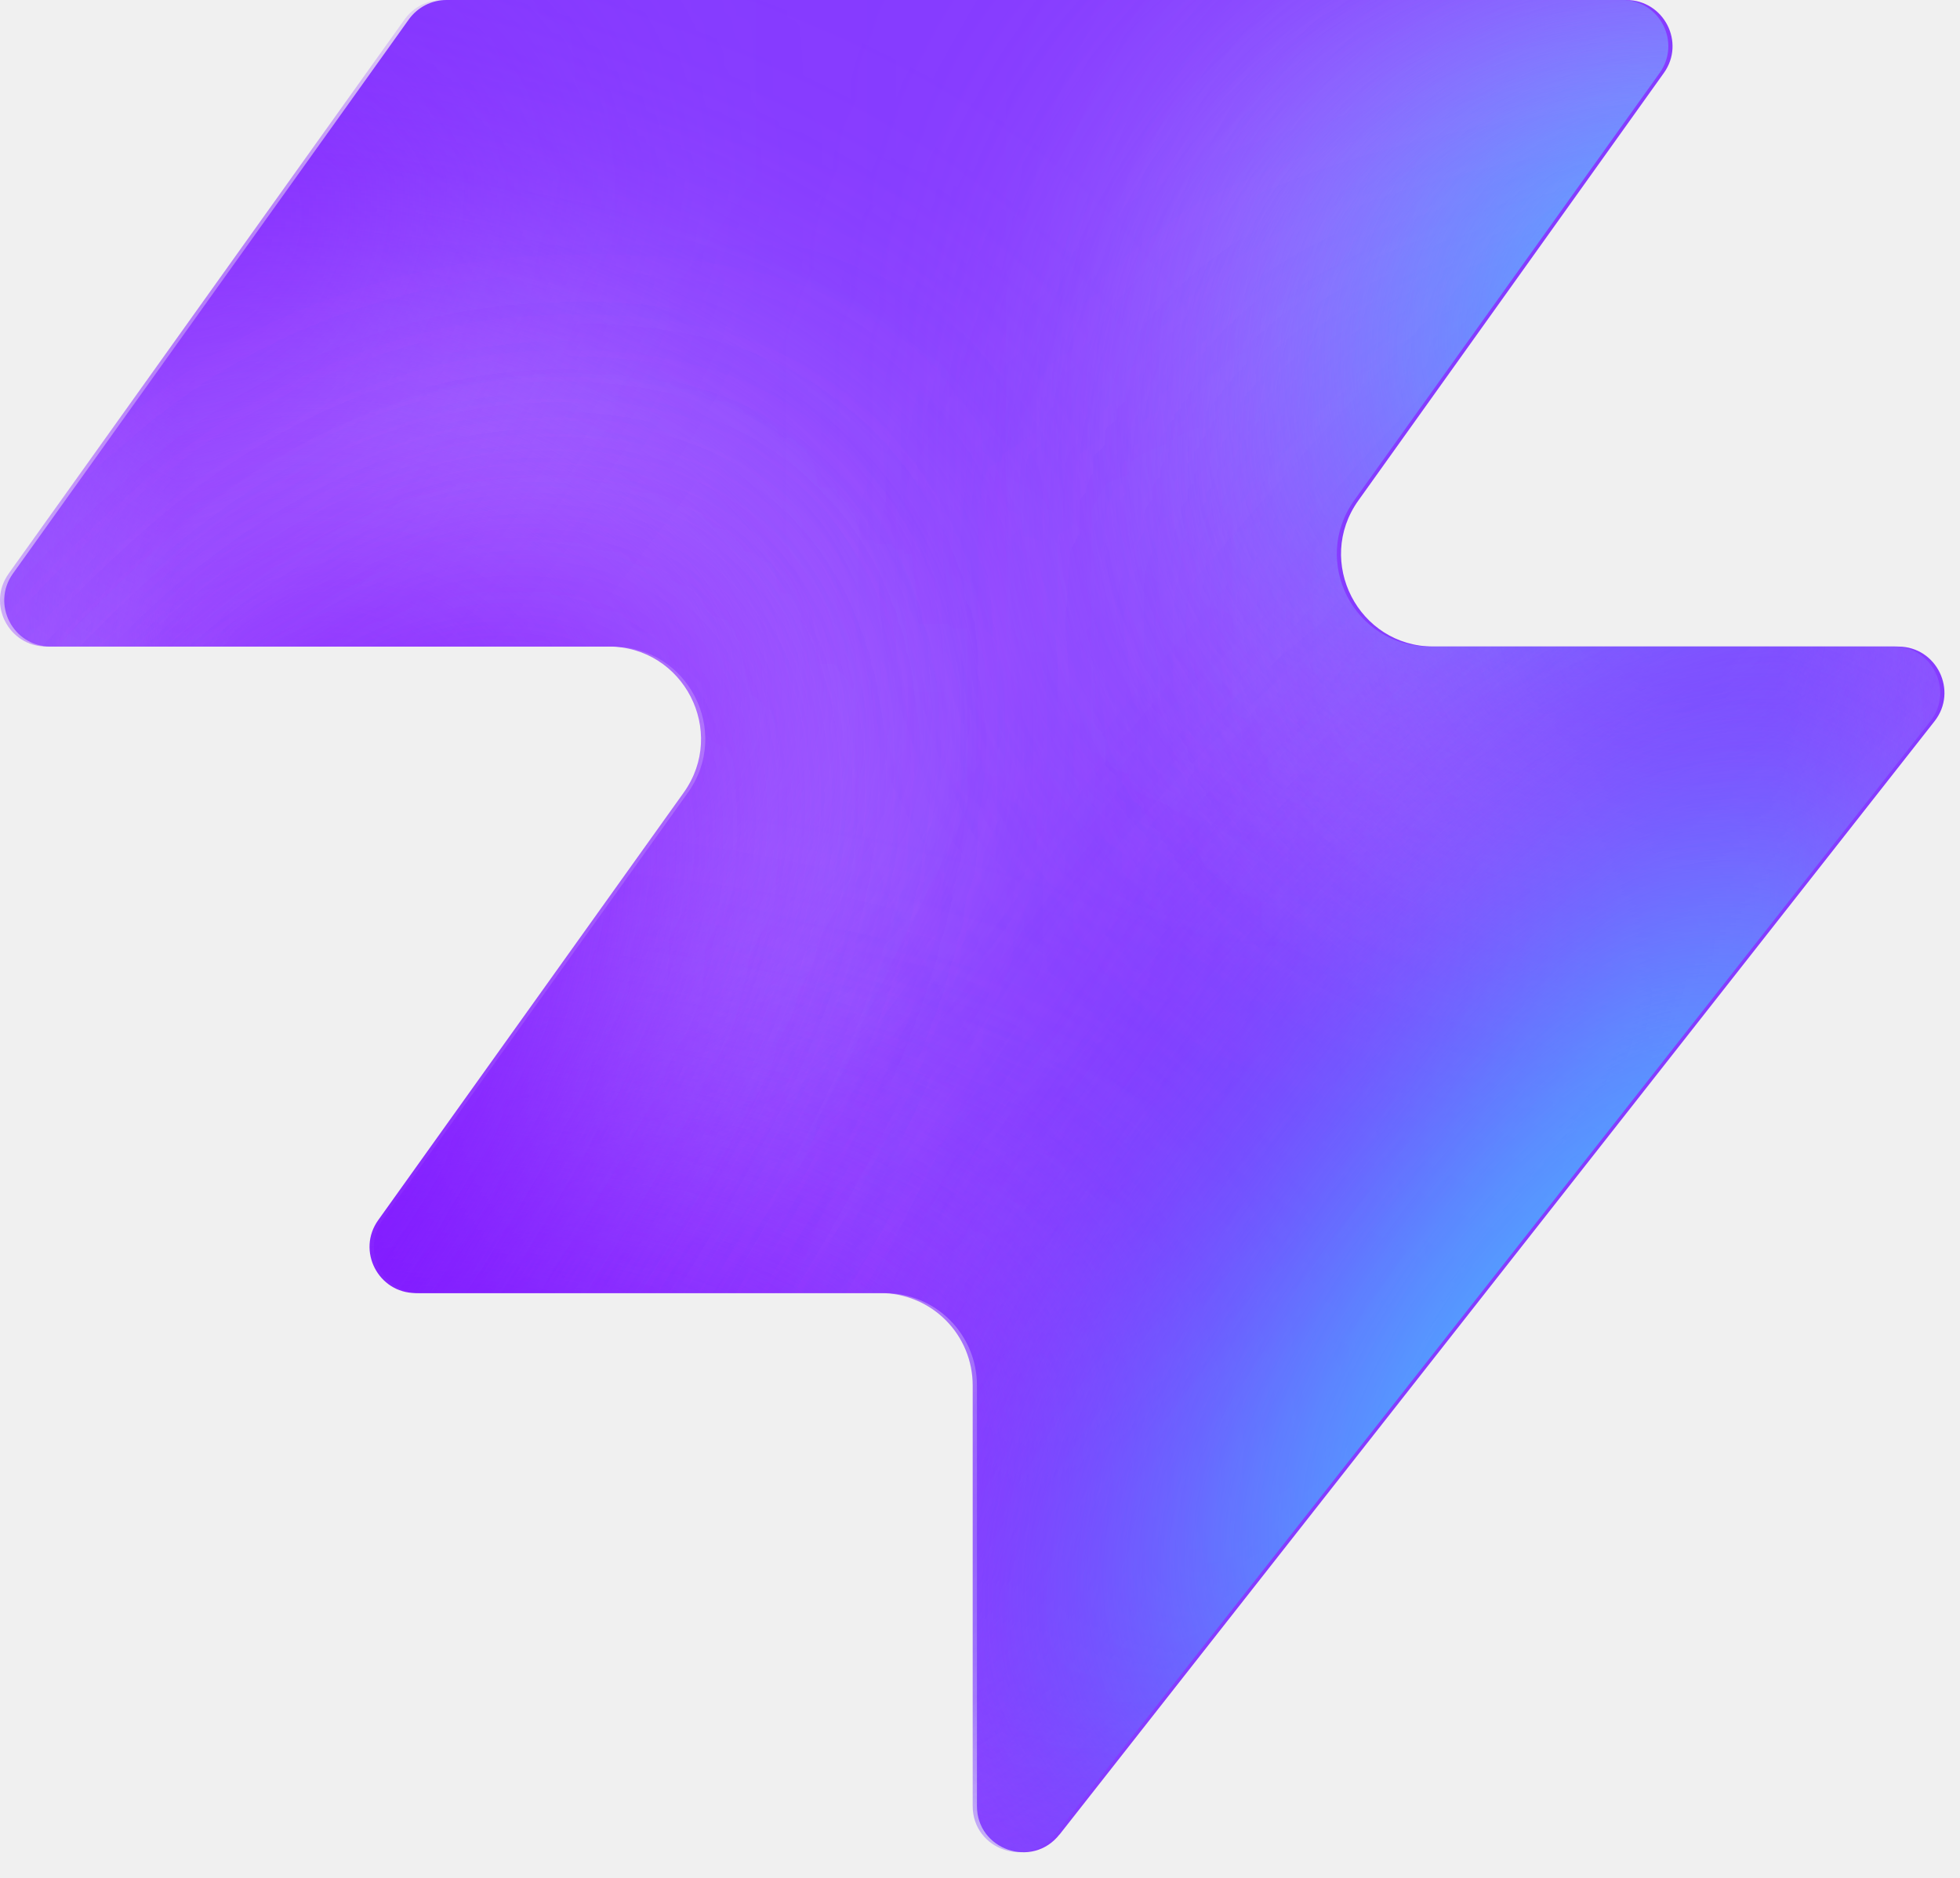
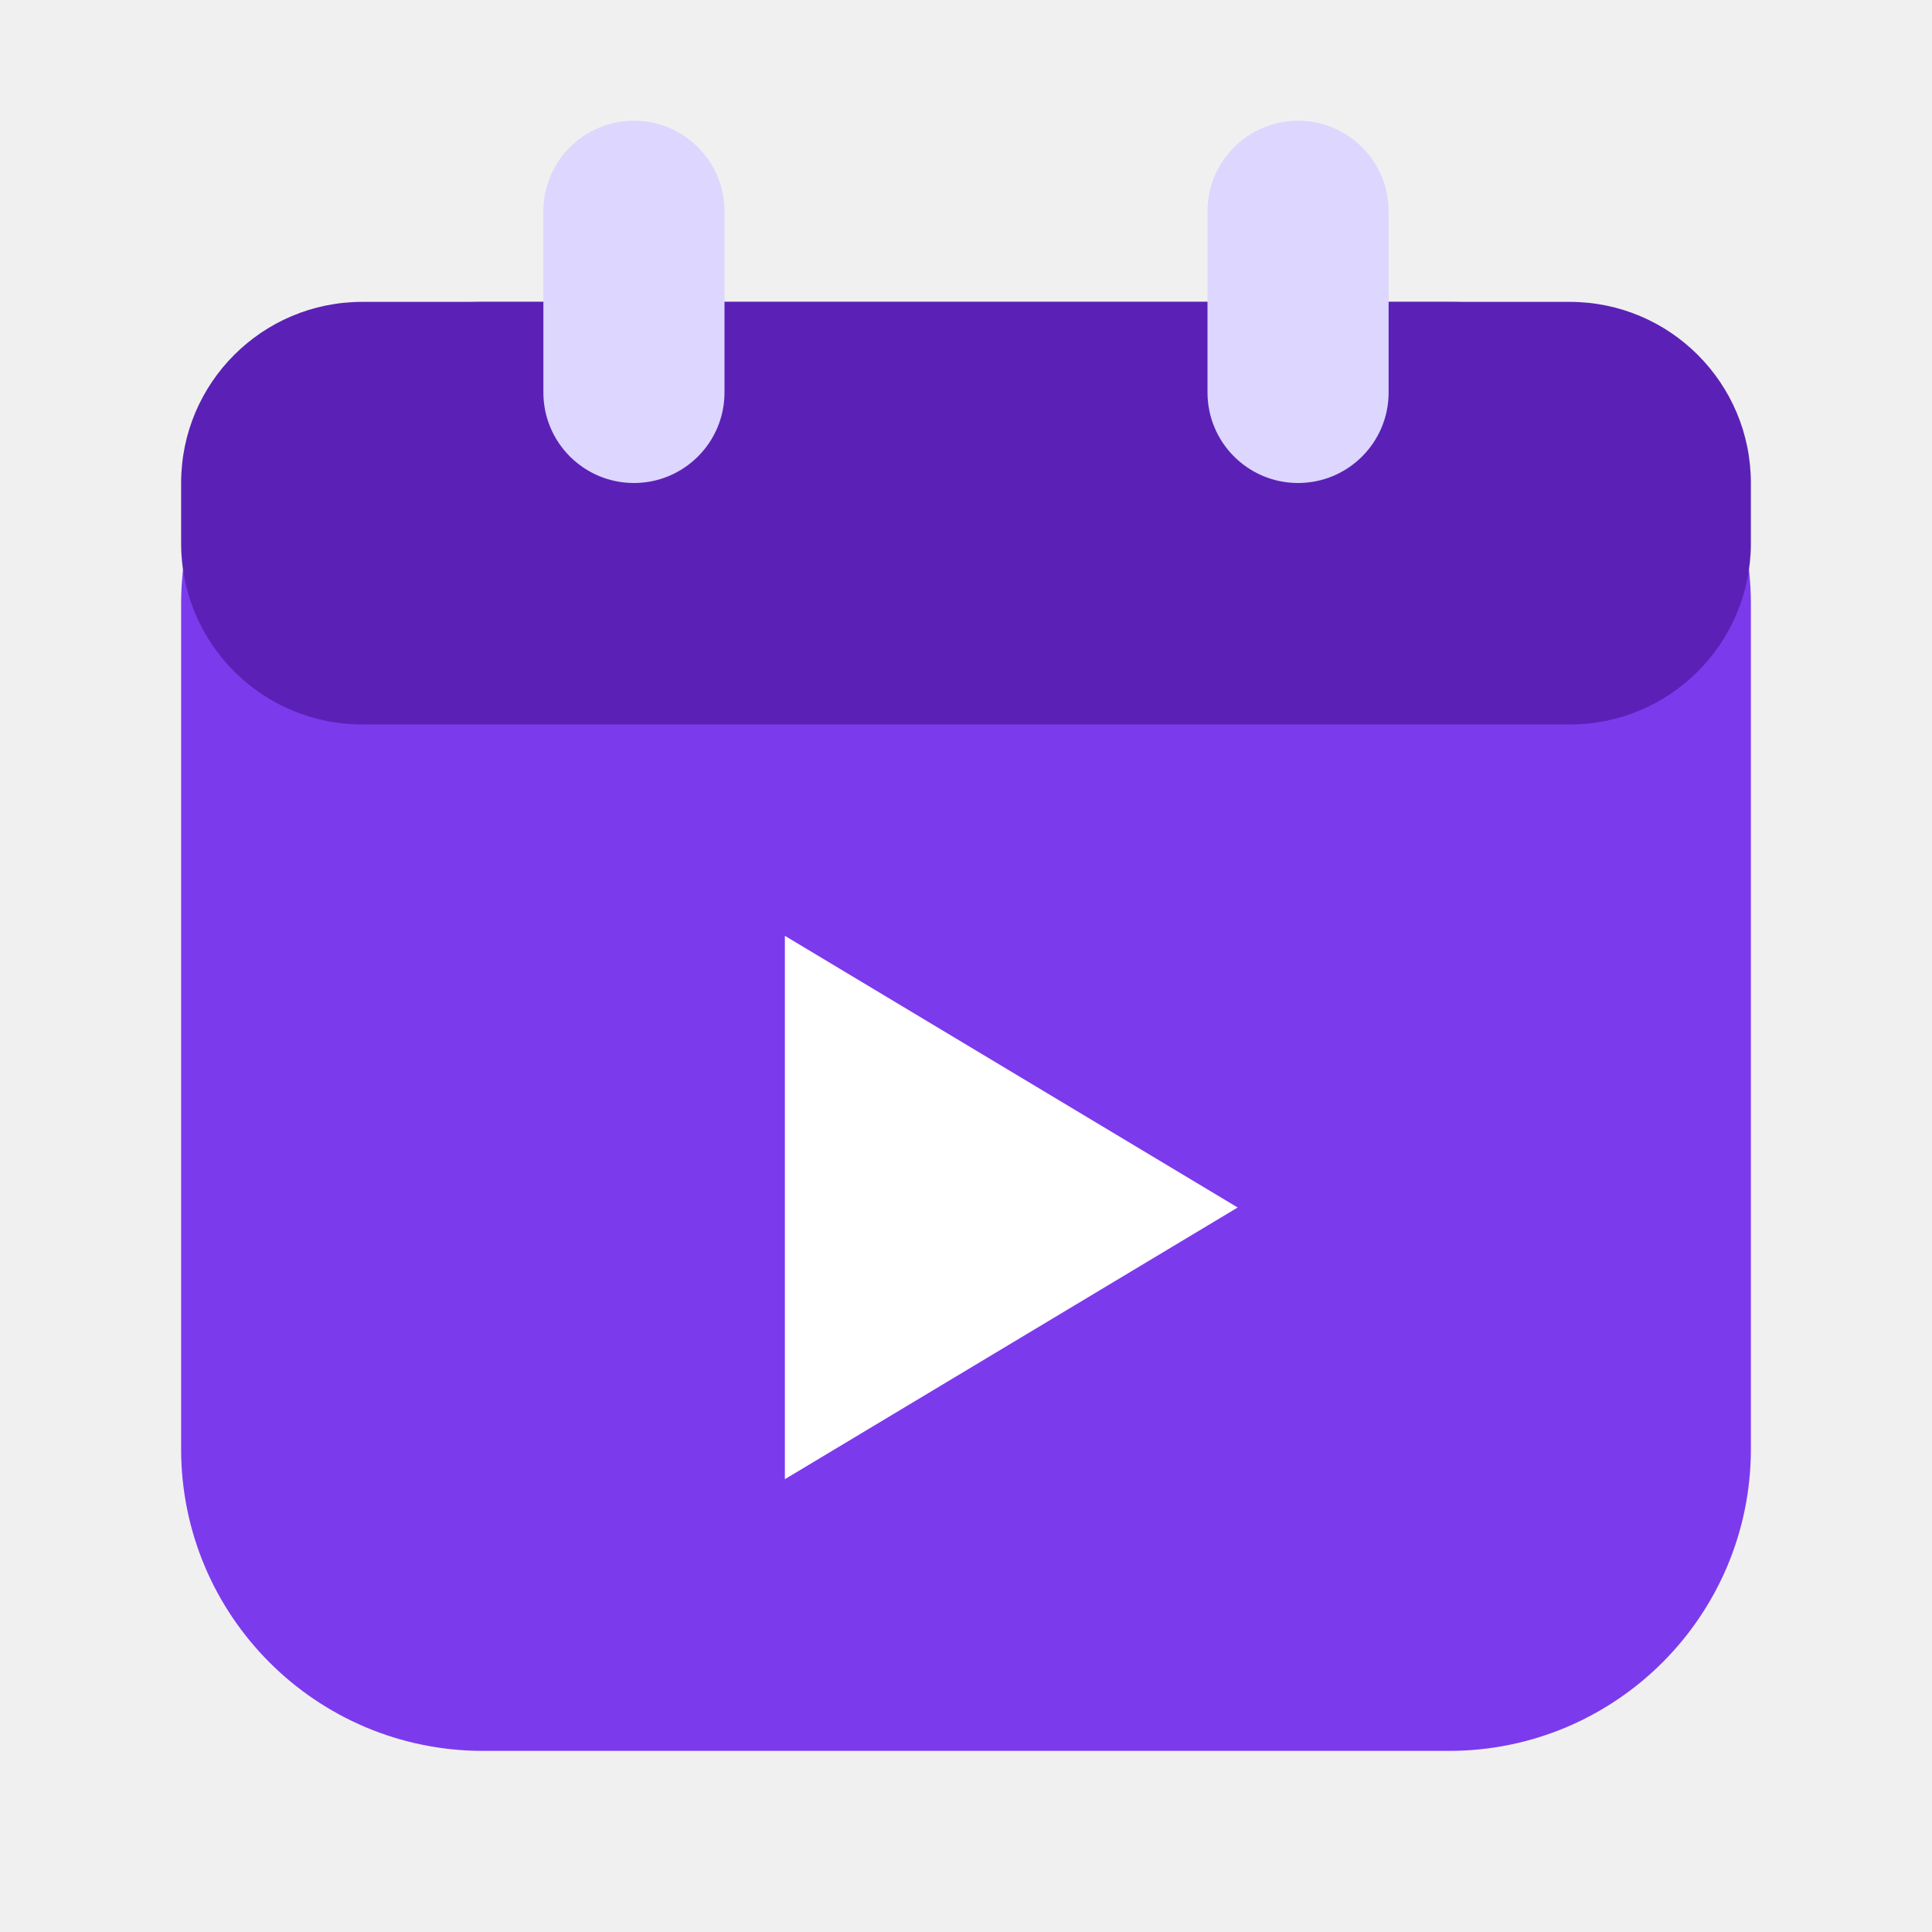
- <svg xmlns="http://www.w3.org/2000/svg" width="48" height="46" fill="none" viewBox="0 0 48 46">
-   <path fill="#863bff" d="M25.946 44.938c-.664.845-2.021.375-2.021-.698V33.937a2.26 2.26 0 0 0-2.262-2.262H10.287c-.92 0-1.456-1.04-.92-1.788l7.48-10.471c1.07-1.497 0-3.578-1.842-3.578H1.237c-.92 0-1.456-1.04-.92-1.788L10.013.474c.214-.297.556-.474.92-.474h28.894c.92 0 1.456 1.04.92 1.788l-7.48 10.471c-1.07 1.498 0 3.579 1.842 3.579h11.377c.943 0 1.473 1.088.89 1.83L25.947 44.94z" style="fill:#863bff;fill:color(display-p3 .525 .23 1);fill-opacity:1" />
-   <mask id="a" width="48" height="46" x="0" y="0" maskUnits="userSpaceOnUse" style="mask-type:alpha">
-     <path fill="#000" d="M25.842 44.938c-.664.844-2.021.375-2.021-.698V33.937a2.26 2.26 0 0 0-2.262-2.262H10.183c-.92 0-1.456-1.04-.92-1.788l7.48-10.471c1.07-1.498 0-3.579-1.842-3.579H1.133c-.92 0-1.456-1.04-.92-1.787L9.91.473c.214-.297.556-.474.92-.474h28.894c.92 0 1.456 1.04.92 1.788l-7.48 10.471c-1.07 1.498 0 3.578 1.842 3.578h11.377c.943 0 1.473 1.088.89 1.832L25.843 44.94z" style="fill:#000;fill-opacity:1" />
-   </mask>
-   <g mask="url(#a)">
-     <g filter="url(#b)">
-       <ellipse cx="5.508" cy="14.704" fill="#ede6ff" rx="5.508" ry="14.704" style="fill:#ede6ff;fill:color(display-p3 .927 .903 1);fill-opacity:1" transform="matrix(.00324 1 1 -.00324 -4.47 31.516)" />
-     </g>
-     <g filter="url(#c)">
-       <ellipse cx="10.399" cy="29.851" fill="#ede6ff" rx="10.399" ry="29.851" style="fill:#ede6ff;fill:color(display-p3 .927 .903 1);fill-opacity:1" transform="matrix(.00324 1 1 -.00324 -39.328 7.883)" />
-     </g>
-     <g filter="url(#d)">
-       <ellipse cx="5.508" cy="30.487" fill="#7e14ff" rx="5.508" ry="30.487" style="fill:#7e14ff;fill:color(display-p3 .492 .077 1);fill-opacity:1" transform="rotate(89.814 -25.913 -14.639)scale(1 -1)" />
-     </g>
-     <g filter="url(#e)">
-       <ellipse cx="5.508" cy="30.599" fill="#7e14ff" rx="5.508" ry="30.599" style="fill:#7e14ff;fill:color(display-p3 .492 .077 1);fill-opacity:1" transform="rotate(89.814 -32.644 -3.334)scale(1 -1)" />
-     </g>
-     <g filter="url(#f)">
-       <ellipse cx="5.508" cy="30.599" fill="#7e14ff" rx="5.508" ry="30.599" style="fill:#7e14ff;fill:color(display-p3 .492 .077 1);fill-opacity:1" transform="matrix(.00324 1 1 -.00324 -34.34 30.47)" />
-     </g>
-     <g filter="url(#g)">
-       <ellipse cx="14.072" cy="22.078" fill="#ede6ff" rx="14.072" ry="22.078" style="fill:#ede6ff;fill:color(display-p3 .927 .903 1);fill-opacity:1" transform="rotate(93.35 24.506 48.493)scale(-1 1)" />
-     </g>
-     <g filter="url(#h)">
-       <ellipse cx="3.47" cy="21.501" fill="#7e14ff" rx="3.47" ry="21.501" style="fill:#7e14ff;fill:color(display-p3 .492 .077 1);fill-opacity:1" transform="rotate(89.009 28.708 47.59)scale(-1 1)" />
-     </g>
-     <g filter="url(#i)">
-       <ellipse cx="3.47" cy="21.501" fill="#7e14ff" rx="3.47" ry="21.501" style="fill:#7e14ff;fill:color(display-p3 .492 .077 1);fill-opacity:1" transform="rotate(89.009 28.708 47.59)scale(-1 1)" />
-     </g>
-     <g filter="url(#j)">
-       <ellipse cx=".387" cy="8.972" fill="#7e14ff" rx="4.407" ry="29.108" style="fill:#7e14ff;fill:color(display-p3 .492 .077 1);fill-opacity:1" transform="rotate(39.51 .387 8.972)" />
-     </g>
-     <g filter="url(#k)">
-       <ellipse cx="47.523" cy="-6.092" fill="#7e14ff" rx="4.407" ry="29.108" style="fill:#7e14ff;fill:color(display-p3 .492 .077 1);fill-opacity:1" transform="rotate(37.892 47.523 -6.092)" />
-     </g>
-     <g filter="url(#l)">
-       <ellipse cx="41.412" cy="6.333" fill="#47bfff" rx="5.971" ry="9.665" style="fill:#47bfff;fill:color(display-p3 .28 .748 1);fill-opacity:1" transform="rotate(37.892 41.412 6.333)" />
-     </g>
-     <g filter="url(#m)">
-       <ellipse cx="-1.879" cy="38.332" fill="#7e14ff" rx="4.407" ry="29.108" style="fill:#7e14ff;fill:color(display-p3 .492 .077 1);fill-opacity:1" transform="rotate(37.892 -1.88 38.332)" />
-     </g>
-     <g filter="url(#n)">
-       <ellipse cx="-1.879" cy="38.332" fill="#7e14ff" rx="4.407" ry="29.108" style="fill:#7e14ff;fill:color(display-p3 .492 .077 1);fill-opacity:1" transform="rotate(37.892 -1.88 38.332)" />
-     </g>
-     <g filter="url(#o)">
-       <ellipse cx="35.651" cy="29.907" fill="#7e14ff" rx="4.407" ry="29.108" style="fill:#7e14ff;fill:color(display-p3 .492 .077 1);fill-opacity:1" transform="rotate(37.892 35.651 29.907)" />
-     </g>
-     <g filter="url(#p)">
-       <ellipse cx="38.418" cy="32.4" fill="#47bfff" rx="5.971" ry="15.297" style="fill:#47bfff;fill:color(display-p3 .28 .748 1);fill-opacity:1" transform="rotate(37.892 38.418 32.4)" />
-     </g>
-   </g>
-   <defs>
-     <filter id="b" width="60.045" height="41.654" x="-19.77" y="16.149" color-interpolation-filters="sRGB" filterUnits="userSpaceOnUse">
-       <feFlood flood-opacity="0" result="BackgroundImageFix" />
-       <feBlend in="SourceGraphic" in2="BackgroundImageFix" result="shape" />
-       <feGaussianBlur result="effect1_foregroundBlur_2002_17158" stdDeviation="7.659" />
-     </filter>
-     <filter id="c" width="90.34" height="51.437" x="-54.613" y="-7.533" color-interpolation-filters="sRGB" filterUnits="userSpaceOnUse">
-       <feFlood flood-opacity="0" result="BackgroundImageFix" />
-       <feBlend in="SourceGraphic" in2="BackgroundImageFix" result="shape" />
-       <feGaussianBlur result="effect1_foregroundBlur_2002_17158" stdDeviation="7.659" />
-     </filter>
-     <filter id="d" width="79.355" height="29.4" x="-49.64" y="2.03" color-interpolation-filters="sRGB" filterUnits="userSpaceOnUse">
-       <feFlood flood-opacity="0" result="BackgroundImageFix" />
-       <feBlend in="SourceGraphic" in2="BackgroundImageFix" result="shape" />
-       <feGaussianBlur result="effect1_foregroundBlur_2002_17158" stdDeviation="4.596" />
-     </filter>
-     <filter id="e" width="79.579" height="29.4" x="-45.045" y="20.029" color-interpolation-filters="sRGB" filterUnits="userSpaceOnUse">
-       <feFlood flood-opacity="0" result="BackgroundImageFix" />
-       <feBlend in="SourceGraphic" in2="BackgroundImageFix" result="shape" />
-       <feGaussianBlur result="effect1_foregroundBlur_2002_17158" stdDeviation="4.596" />
-     </filter>
-     <filter id="f" width="79.579" height="29.4" x="-43.513" y="21.178" color-interpolation-filters="sRGB" filterUnits="userSpaceOnUse">
-       <feFlood flood-opacity="0" result="BackgroundImageFix" />
-       <feBlend in="SourceGraphic" in2="BackgroundImageFix" result="shape" />
-       <feGaussianBlur result="effect1_foregroundBlur_2002_17158" stdDeviation="4.596" />
-     </filter>
-     <filter id="g" width="74.749" height="58.852" x="15.756" y="-17.901" color-interpolation-filters="sRGB" filterUnits="userSpaceOnUse">
-       <feFlood flood-opacity="0" result="BackgroundImageFix" />
-       <feBlend in="SourceGraphic" in2="BackgroundImageFix" result="shape" />
-       <feGaussianBlur result="effect1_foregroundBlur_2002_17158" stdDeviation="7.659" />
-     </filter>
-     <filter id="h" width="61.377" height="25.362" x="23.548" y="2.284" color-interpolation-filters="sRGB" filterUnits="userSpaceOnUse">
-       <feFlood flood-opacity="0" result="BackgroundImageFix" />
-       <feBlend in="SourceGraphic" in2="BackgroundImageFix" result="shape" />
-       <feGaussianBlur result="effect1_foregroundBlur_2002_17158" stdDeviation="4.596" />
-     </filter>
-     <filter id="i" width="61.377" height="25.362" x="23.548" y="2.284" color-interpolation-filters="sRGB" filterUnits="userSpaceOnUse">
-       <feFlood flood-opacity="0" result="BackgroundImageFix" />
-       <feBlend in="SourceGraphic" in2="BackgroundImageFix" result="shape" />
-       <feGaussianBlur result="effect1_foregroundBlur_2002_17158" stdDeviation="4.596" />
-     </filter>
-     <filter id="j" width="56.045" height="63.649" x="-27.636" y="-22.853" color-interpolation-filters="sRGB" filterUnits="userSpaceOnUse">
-       <feFlood flood-opacity="0" result="BackgroundImageFix" />
-       <feBlend in="SourceGraphic" in2="BackgroundImageFix" result="shape" />
-       <feGaussianBlur result="effect1_foregroundBlur_2002_17158" stdDeviation="4.596" />
-     </filter>
-     <filter id="k" width="54.814" height="64.646" x="20.116" y="-38.415" color-interpolation-filters="sRGB" filterUnits="userSpaceOnUse">
-       <feFlood flood-opacity="0" result="BackgroundImageFix" />
-       <feBlend in="SourceGraphic" in2="BackgroundImageFix" result="shape" />
-       <feGaussianBlur result="effect1_foregroundBlur_2002_17158" stdDeviation="4.596" />
-     </filter>
-     <filter id="l" width="33.541" height="35.313" x="24.641" y="-11.323" color-interpolation-filters="sRGB" filterUnits="userSpaceOnUse">
-       <feFlood flood-opacity="0" result="BackgroundImageFix" />
-       <feBlend in="SourceGraphic" in2="BackgroundImageFix" result="shape" />
-       <feGaussianBlur result="effect1_foregroundBlur_2002_17158" stdDeviation="4.596" />
-     </filter>
-     <filter id="m" width="54.814" height="64.646" x="-29.286" y="6.009" color-interpolation-filters="sRGB" filterUnits="userSpaceOnUse">
-       <feFlood flood-opacity="0" result="BackgroundImageFix" />
-       <feBlend in="SourceGraphic" in2="BackgroundImageFix" result="shape" />
-       <feGaussianBlur result="effect1_foregroundBlur_2002_17158" stdDeviation="4.596" />
-     </filter>
-     <filter id="n" width="54.814" height="64.646" x="-29.286" y="6.009" color-interpolation-filters="sRGB" filterUnits="userSpaceOnUse">
-       <feFlood flood-opacity="0" result="BackgroundImageFix" />
-       <feBlend in="SourceGraphic" in2="BackgroundImageFix" result="shape" />
-       <feGaussianBlur result="effect1_foregroundBlur_2002_17158" stdDeviation="4.596" />
-     </filter>
-     <filter id="o" width="54.814" height="64.646" x="8.244" y="-2.416" color-interpolation-filters="sRGB" filterUnits="userSpaceOnUse">
-       <feFlood flood-opacity="0" result="BackgroundImageFix" />
-       <feBlend in="SourceGraphic" in2="BackgroundImageFix" result="shape" />
-       <feGaussianBlur result="effect1_foregroundBlur_2002_17158" stdDeviation="4.596" />
-     </filter>
-     <filter id="p" width="39.409" height="43.623" x="18.713" y="10.588" color-interpolation-filters="sRGB" filterUnits="userSpaceOnUse">
-       <feFlood flood-opacity="0" result="BackgroundImageFix" />
-       <feBlend in="SourceGraphic" in2="BackgroundImageFix" result="shape" />
-       <feGaussianBlur result="effect1_foregroundBlur_2002_17158" stdDeviation="4.596" />
-     </filter>
-   </defs>
+ <svg xmlns="http://www.w3.org/2000/svg" viewBox="0 0 32 32">
+   <rect x="3" y="5" width="26" height="24" rx="5" fill="#7c3aed" />
+   <rect x="3" y="5" width="26" height="7" rx="3" fill="#5b21b6" />
+   <rect x="9" y="2" width="3" height="6" rx="1.5" fill="#ddd6fe" />
+   <rect x="20" y="2" width="3" height="6" rx="1.5" fill="#ddd6fe" />
+   <path d="M13 15.5v9l7.5-4.5z" fill="#fff" />
</svg>
